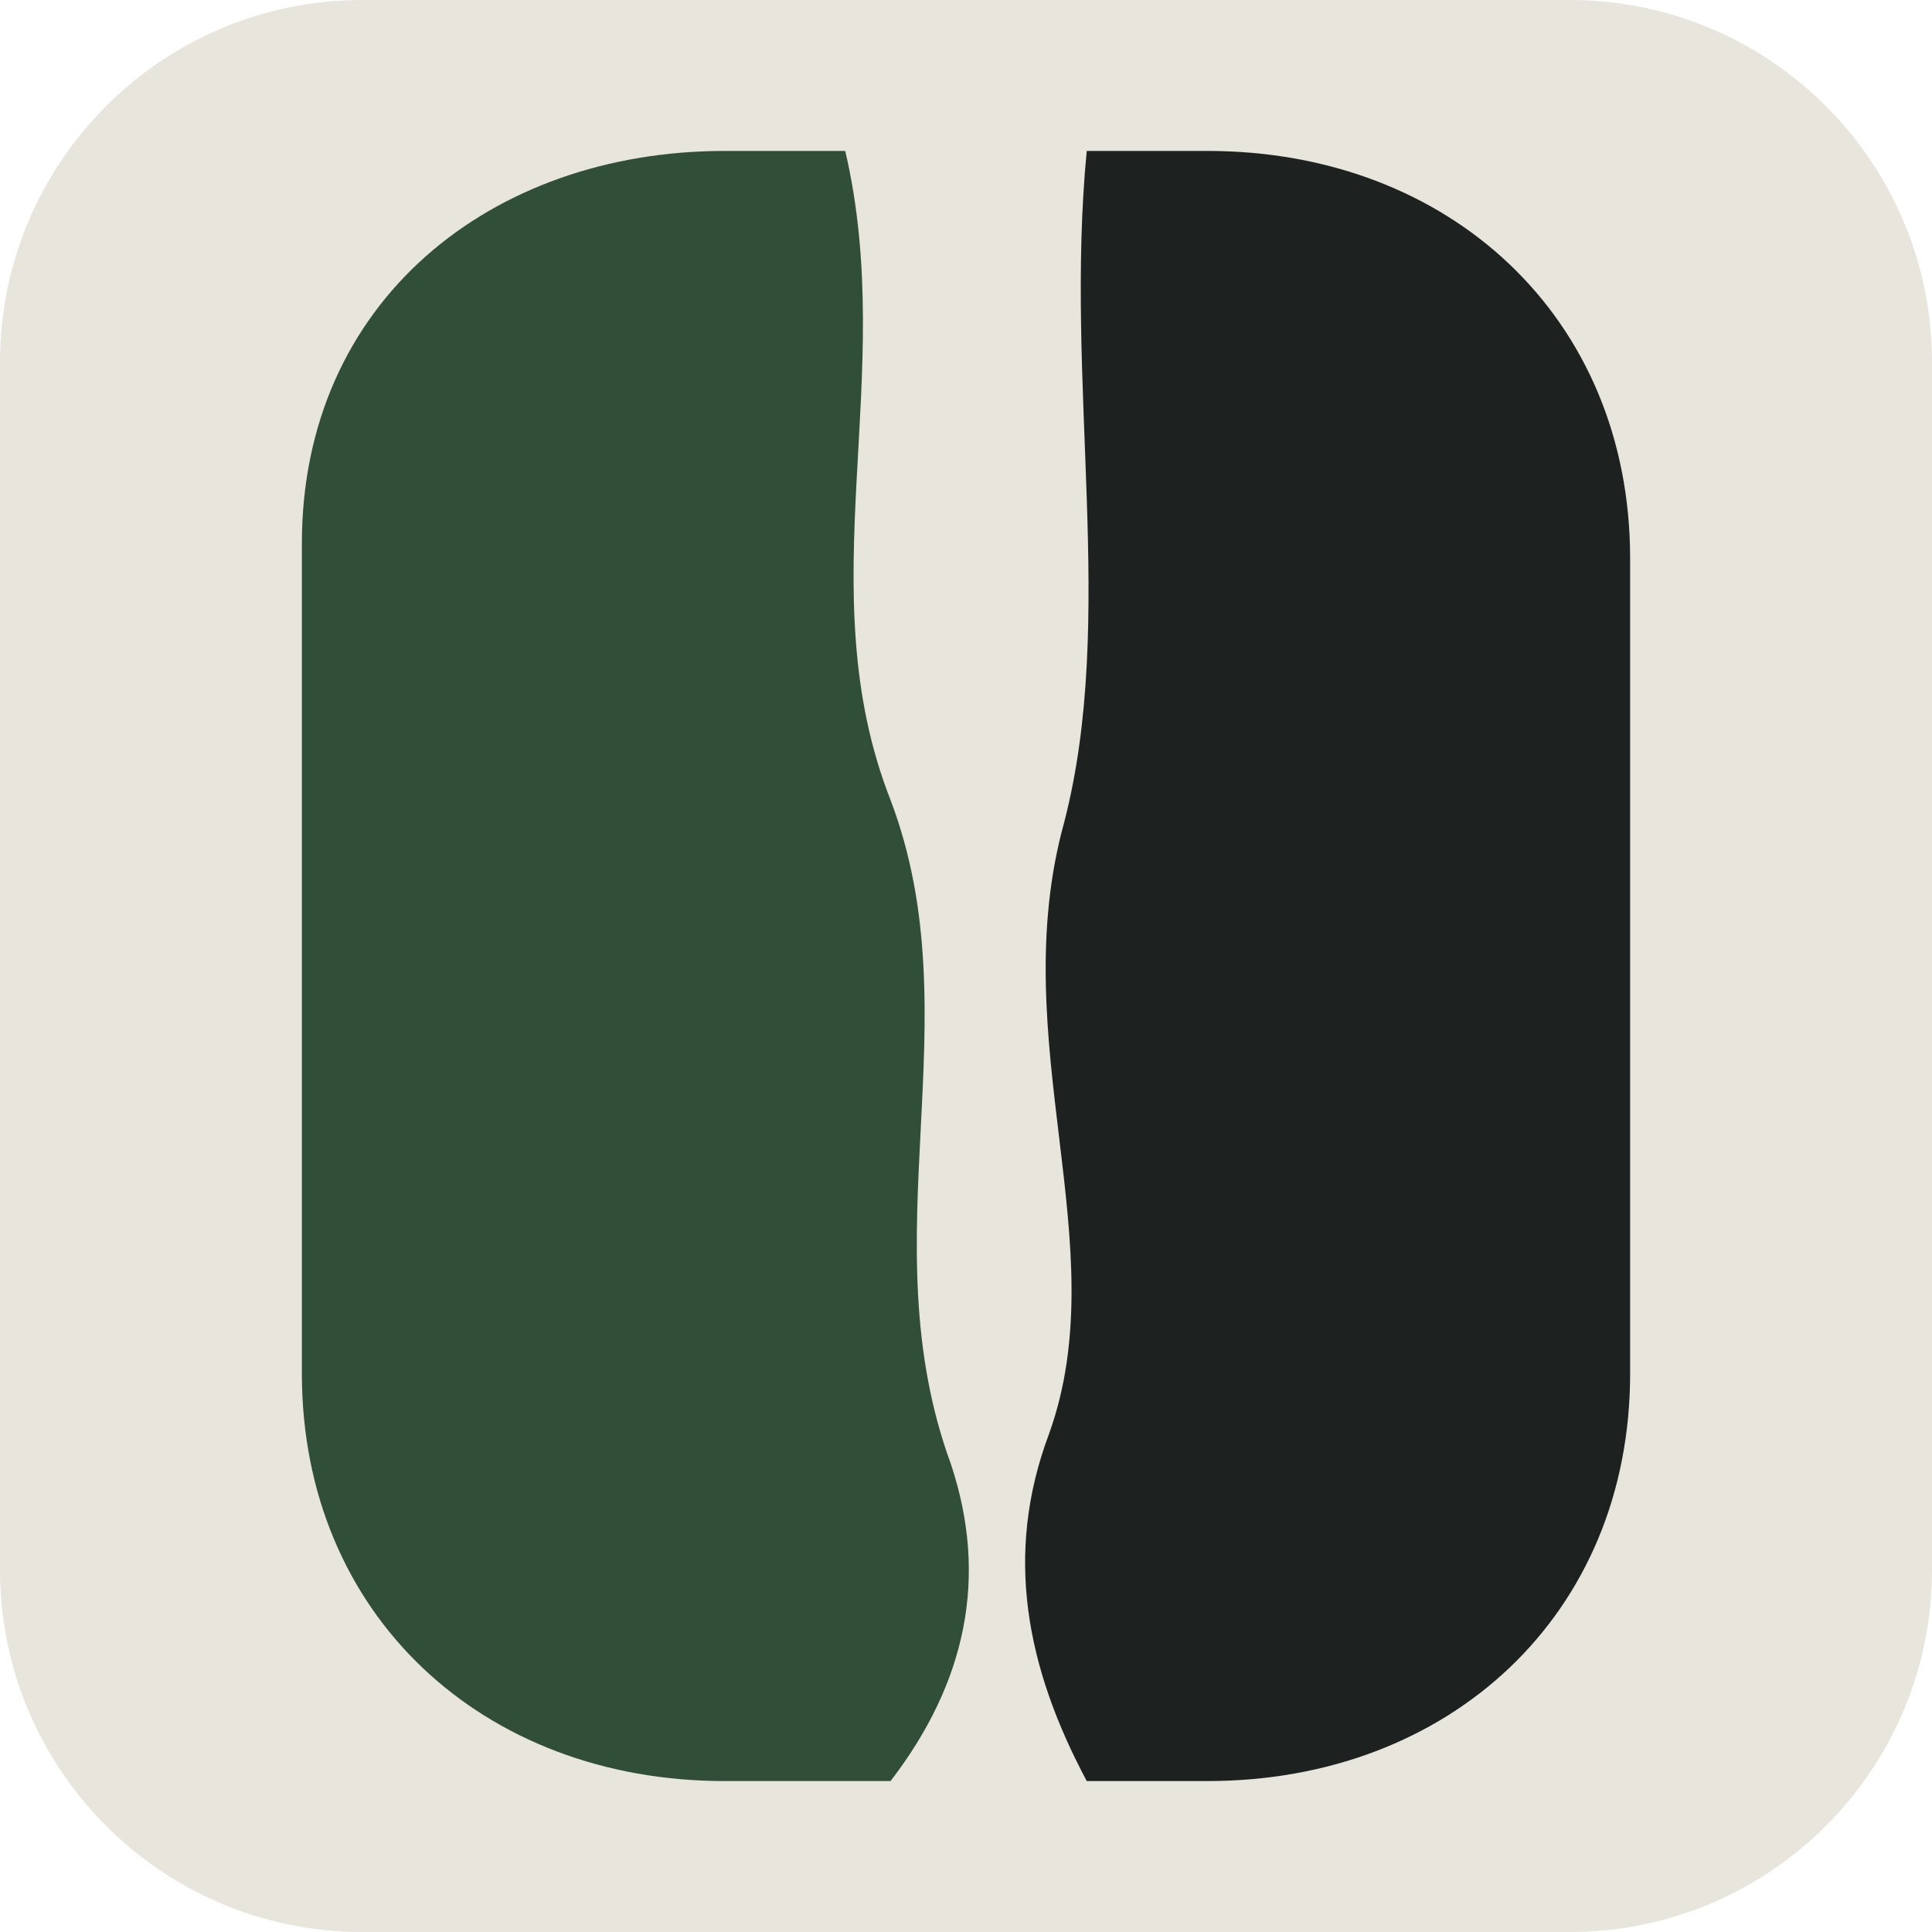
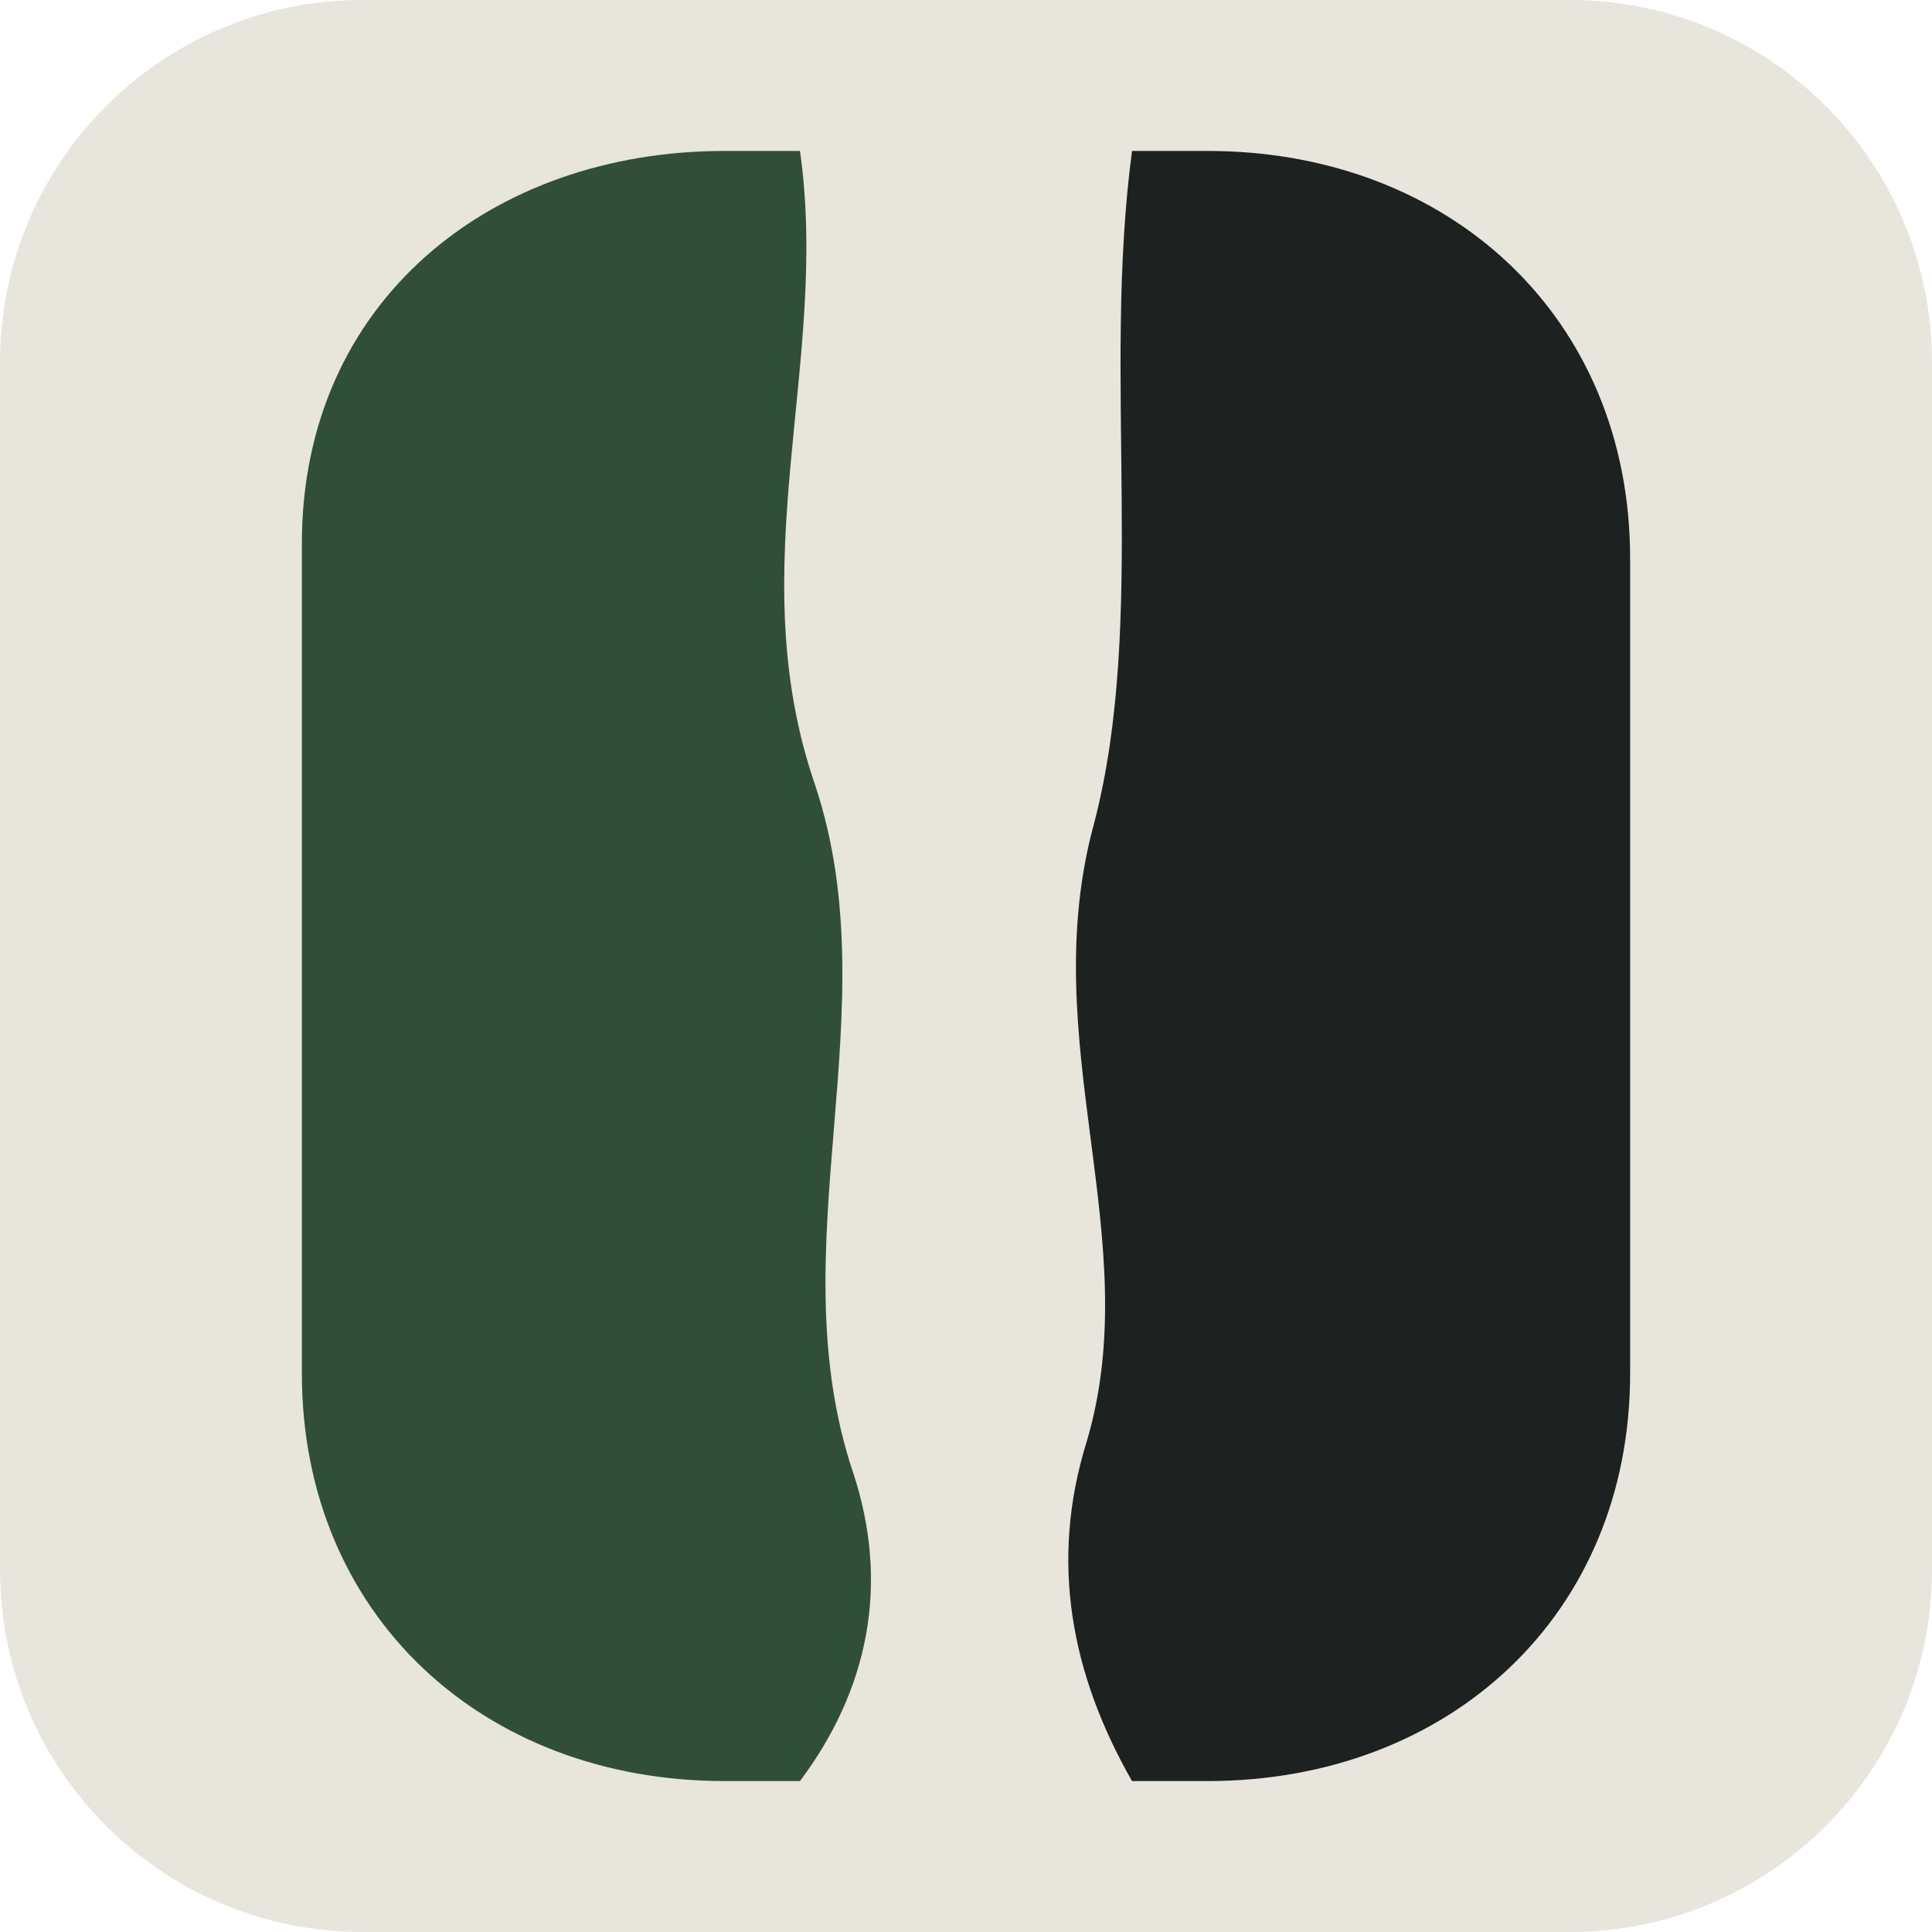
<svg xmlns="http://www.w3.org/2000/svg" viewBox="0 0 256 256">
  <rect width="256" height="256" rx="48" fill="#e8e5dc" />
-   <path fill="#314f38" d="M40 72C40 40 65 20 96 20h16c7 30-5 58 6 86 11 29-3 58 8 88 5 15 2 29-8 42H96c-32 0-56-22-56-54V72Z" />
-   <path fill="#1d211f" d="M144 20h16c32 0 56 22 56 54v108c0 32-24 54-56 54h-16c-8-15-11-30-5-46 9-25-6-52 2-81 7-27 0-58 3-89Z" />
+   <path fill="#314f38" d="M40 72C40 40 65 20 96 20h10c4 28-8 55 2 84 10 30-5 61 5 91 5 15 2 29-7 41H96c-32 0-56-22-56-54V72Z" />
+   <path fill="#1d211f" d="M150 20h10c32 0 56 22 56 54v108c0 32-24 54-56 54h-10c-8-14-11-29-6-45 8-27-7-53 1-82 7-27 1-59 5-89Z" />
</svg>
